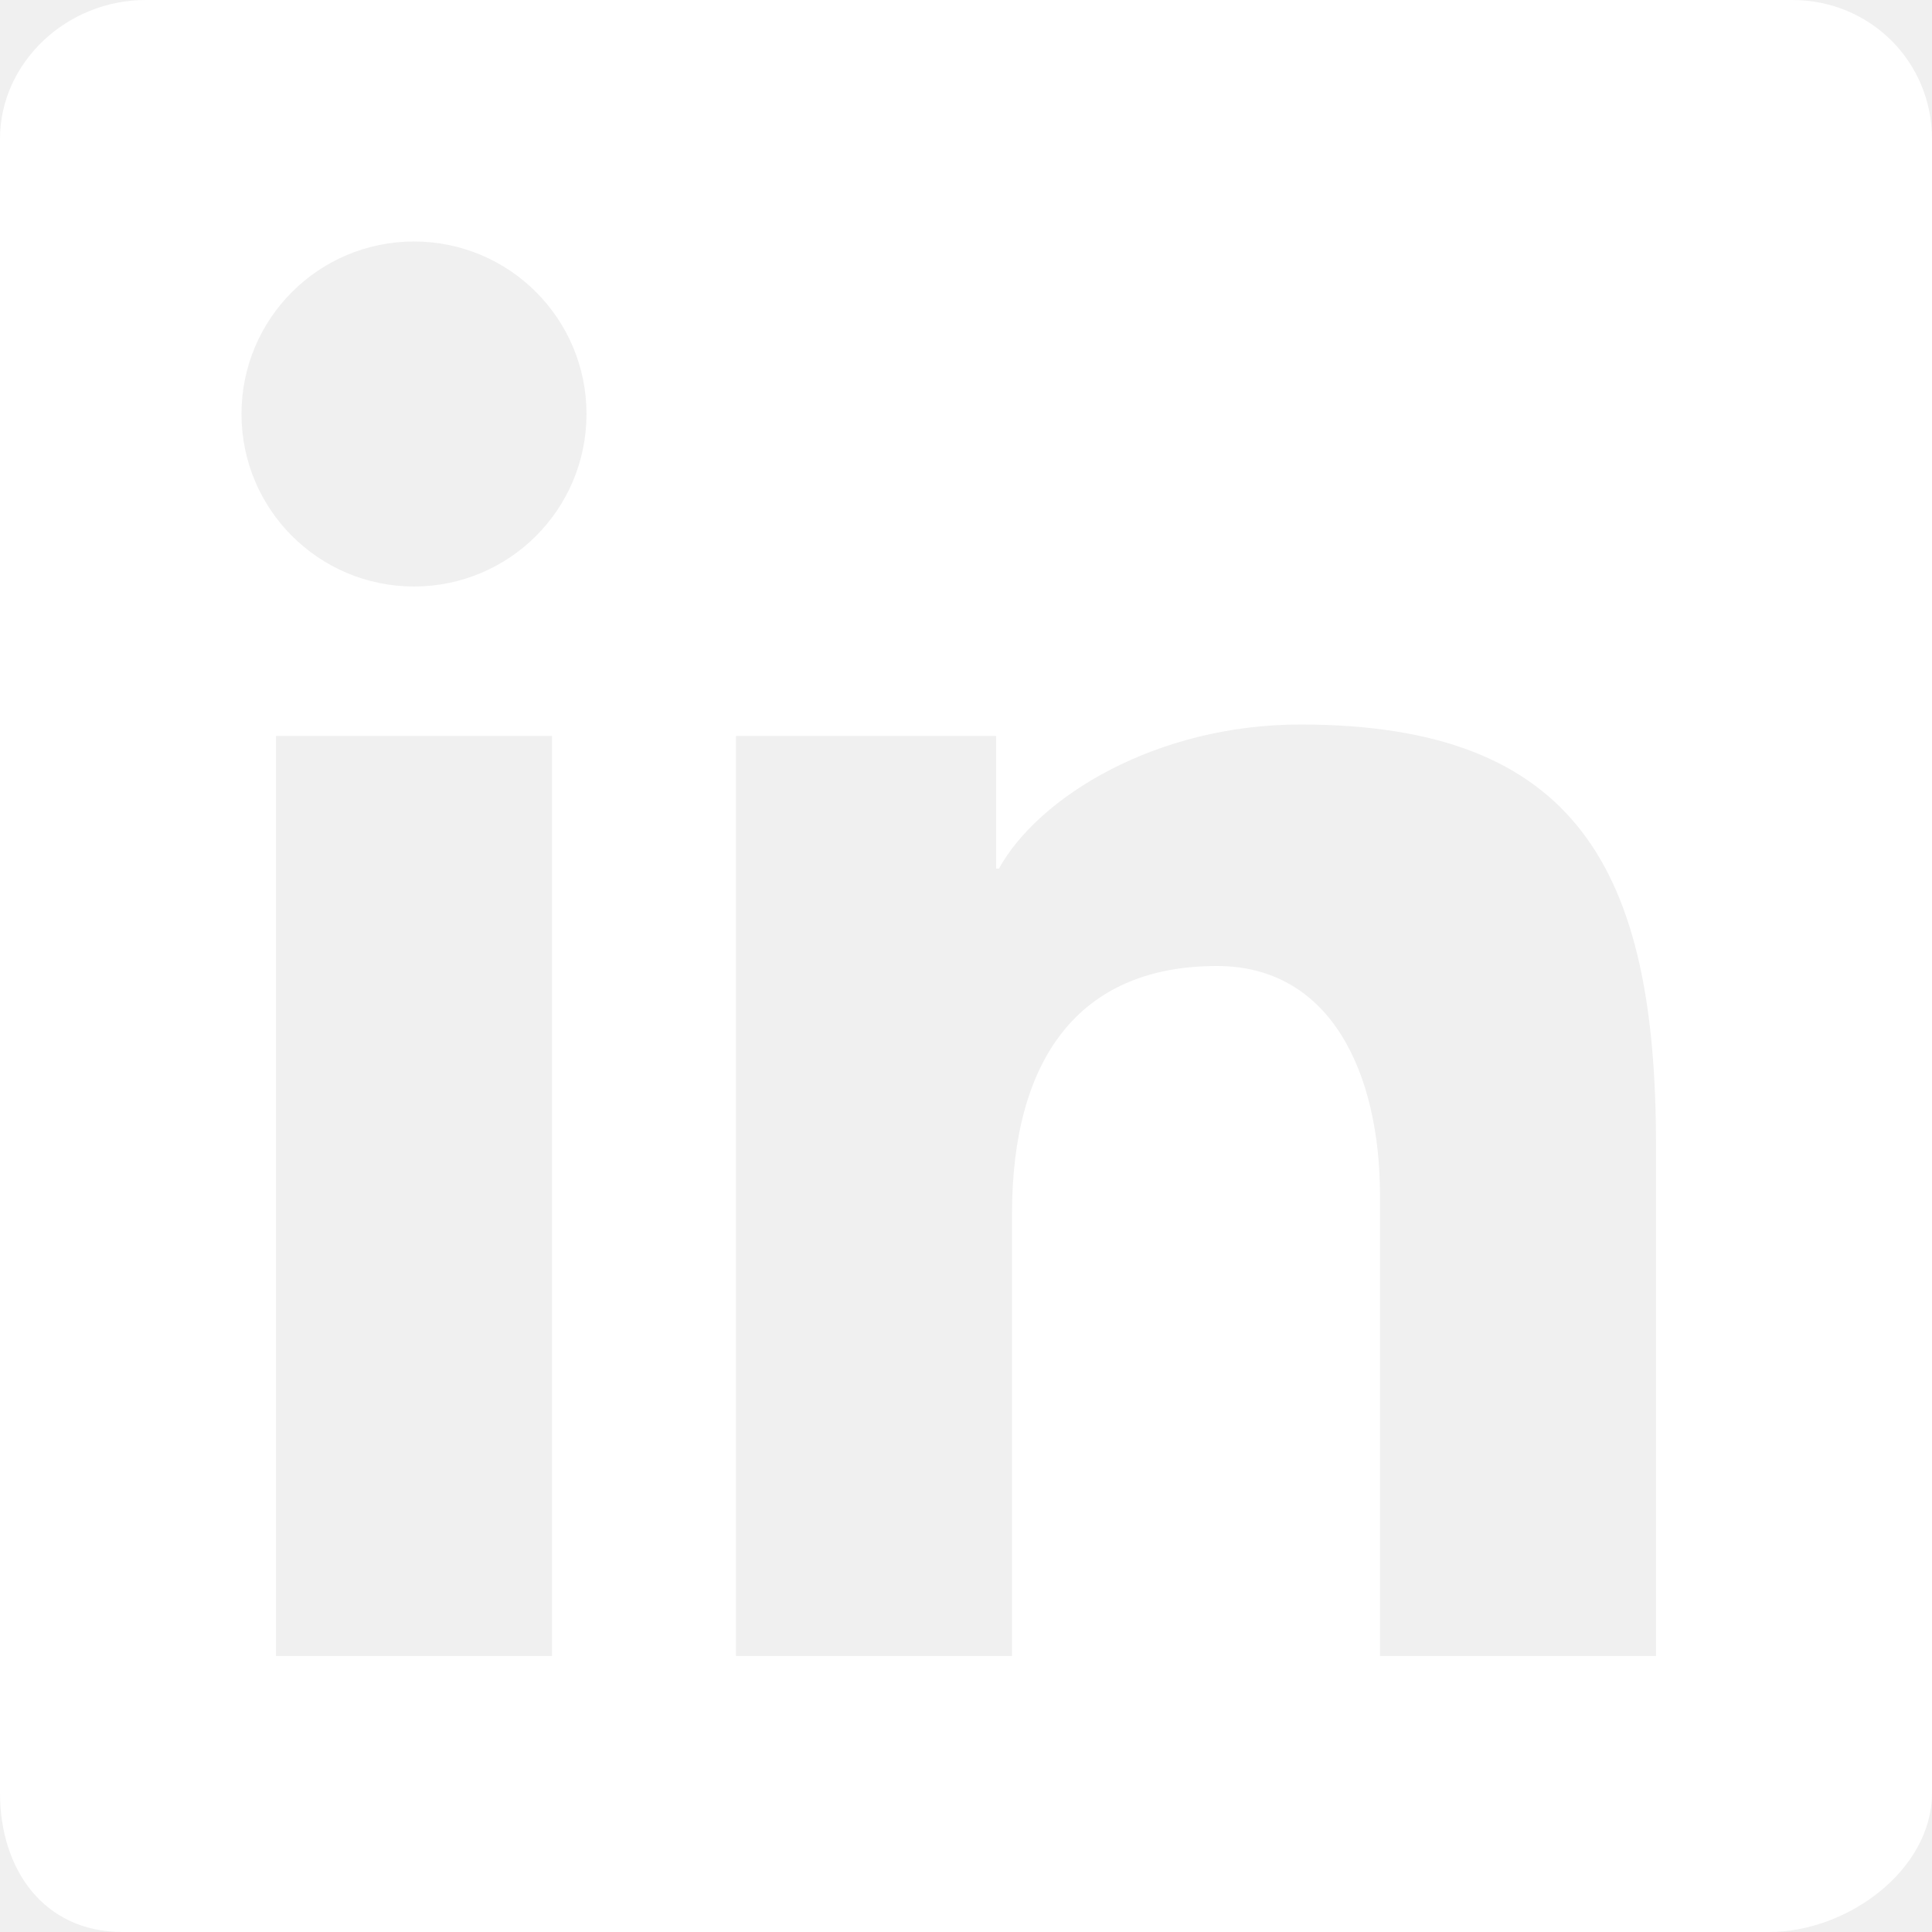
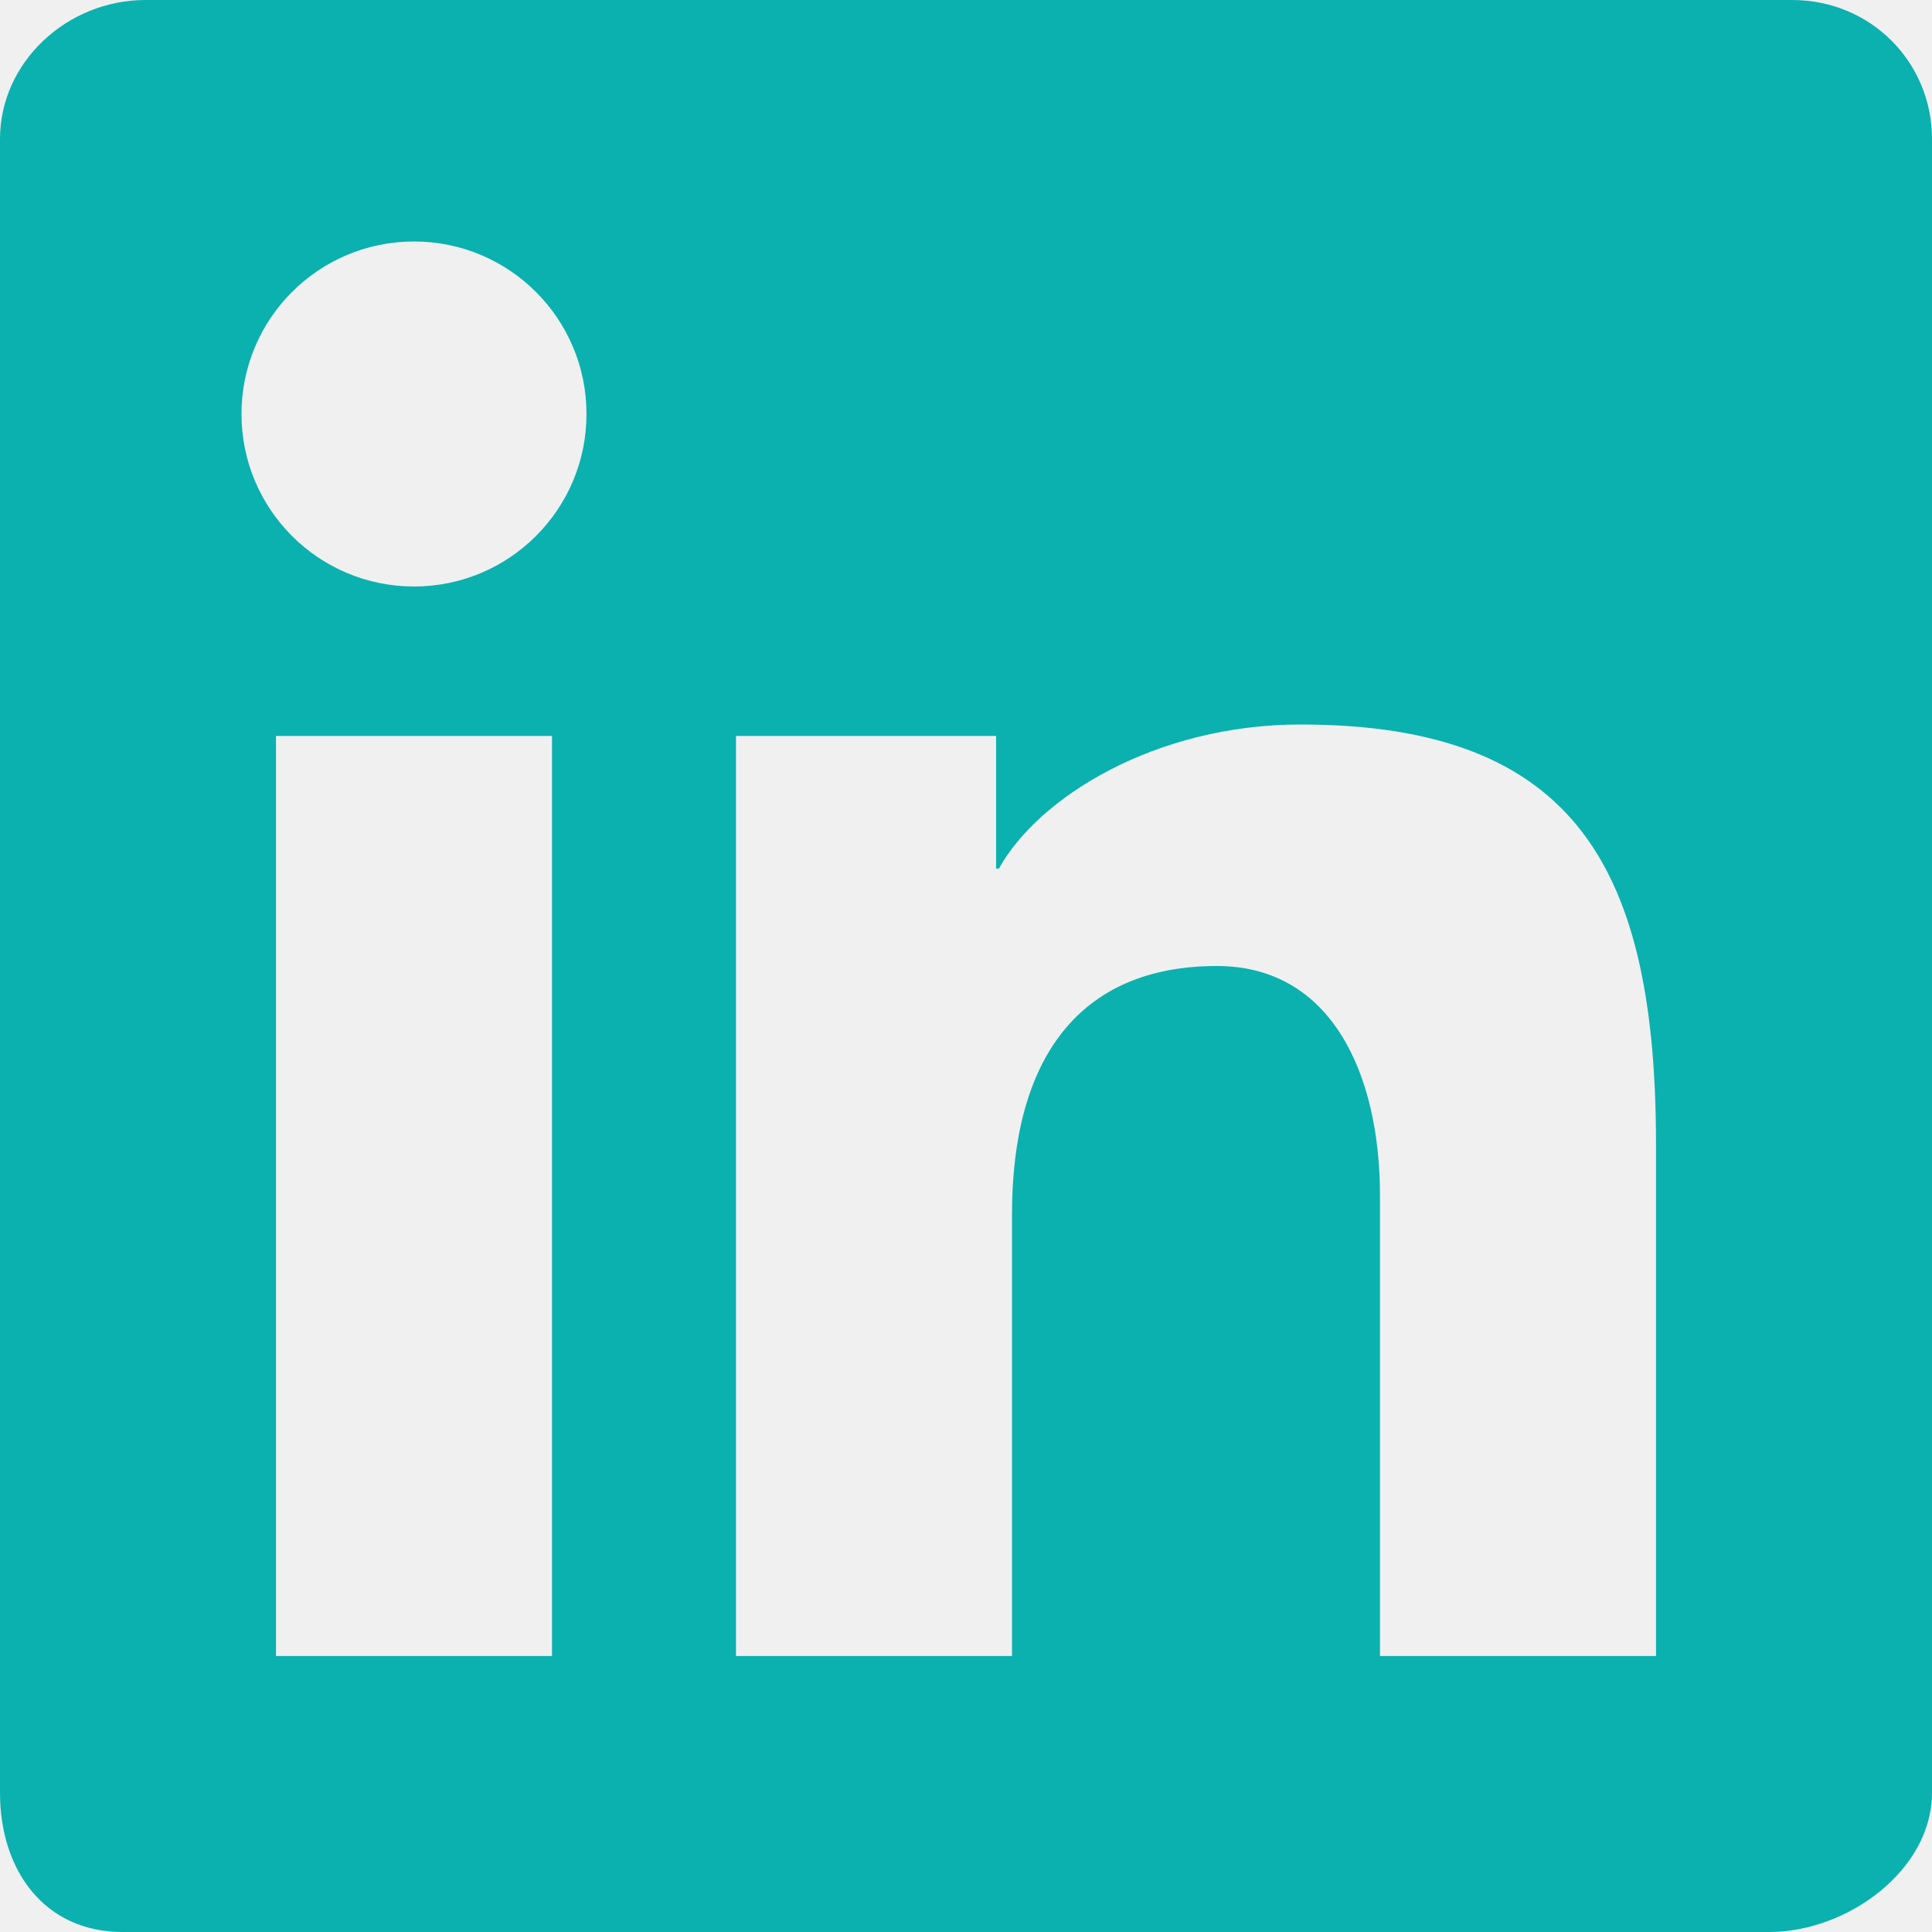
<svg xmlns="http://www.w3.org/2000/svg" shape-rendering="geometricPrecision" text-rendering="geometricPrecision" image-rendering="optimizeQuality" fill-rule="evenodd" clip-rule="evenodd" viewBox="0 0 512 512">
-   <path fill="#fff" d="M474.919 0H38.592C17.72 0 0 16.504 0 36.841V475.14C0 495.496 11.629 512 32.492 512h436.327C489.718 512 512 495.496 512 475.14V36.841C512 16.504 495.809 0 474.919 0zM195.043 195.043h68.928v35.136h.755c10.505-18.945 41.541-38.177 79.921-38.177 73.655 0 94.214 39.108 94.214 111.538v135.321h-73.148V316.883c0-32.427-12.947-60.883-43.227-60.883-36.768 0-54.295 24.889-54.295 65.758v117.103h-73.148V195.043zM73.139 438.861h73.148V195.043H73.139v243.818zm82.289-329.148c0 25.258-20.457 45.715-45.715 45.715-25.258 0-45.715-20.457-45.715-45.715 0-25.258 20.457-45.715 45.715-45.715 25.258 0 45.715 20.457 45.715 45.715z" />
+   <path fill="#0ab1af" d="M474.919 0H38.592C17.72 0 0 16.504 0 36.841V475.14C0 495.496 11.629 512 32.492 512h436.327C489.718 512 512 495.496 512 475.14V36.841C512 16.504 495.809 0 474.919 0zM195.043 195.043h68.928v35.136h.755c10.505-18.945 41.541-38.177 79.921-38.177 73.655 0 94.214 39.108 94.214 111.538v135.321h-73.148V316.883c0-32.427-12.947-60.883-43.227-60.883-36.768 0-54.295 24.889-54.295 65.758v117.103h-73.148V195.043zM73.139 438.861h73.148V195.043H73.139v243.818zm82.289-329.148c0 25.258-20.457 45.715-45.715 45.715-25.258 0-45.715-20.457-45.715-45.715 0-25.258 20.457-45.715 45.715-45.715 25.258 0 45.715 20.457 45.715 45.715z" />
</svg>
